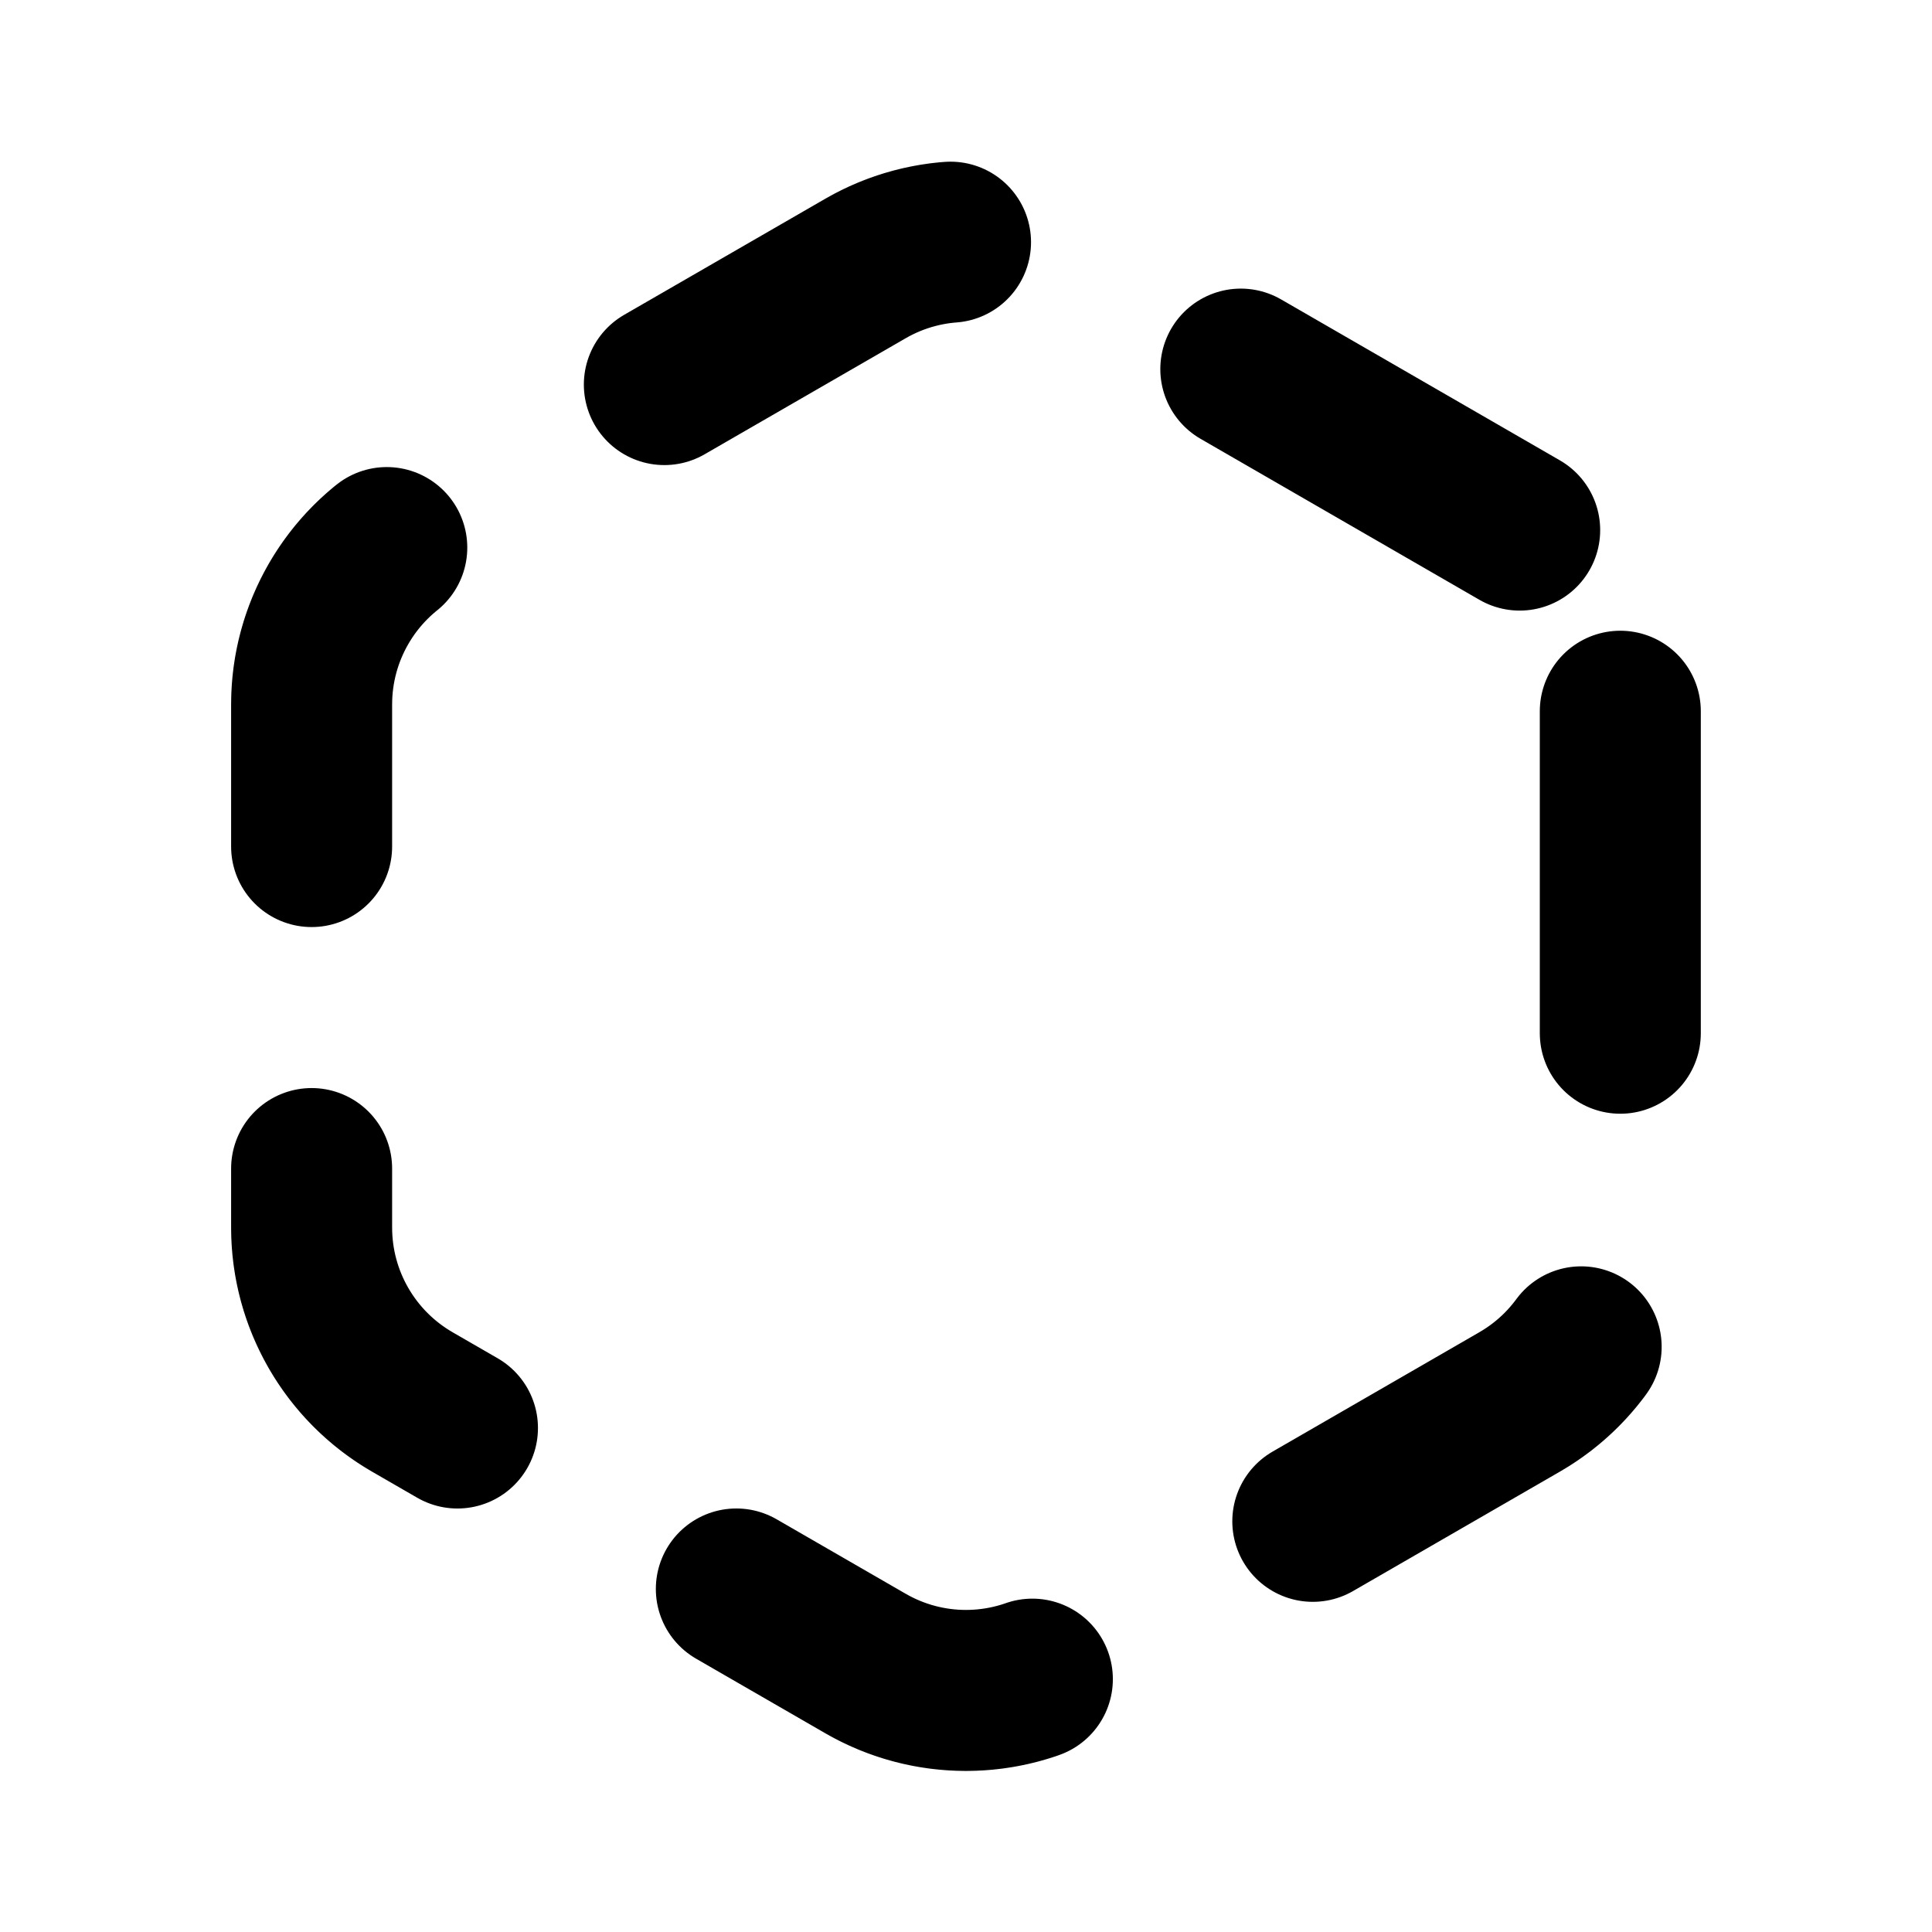
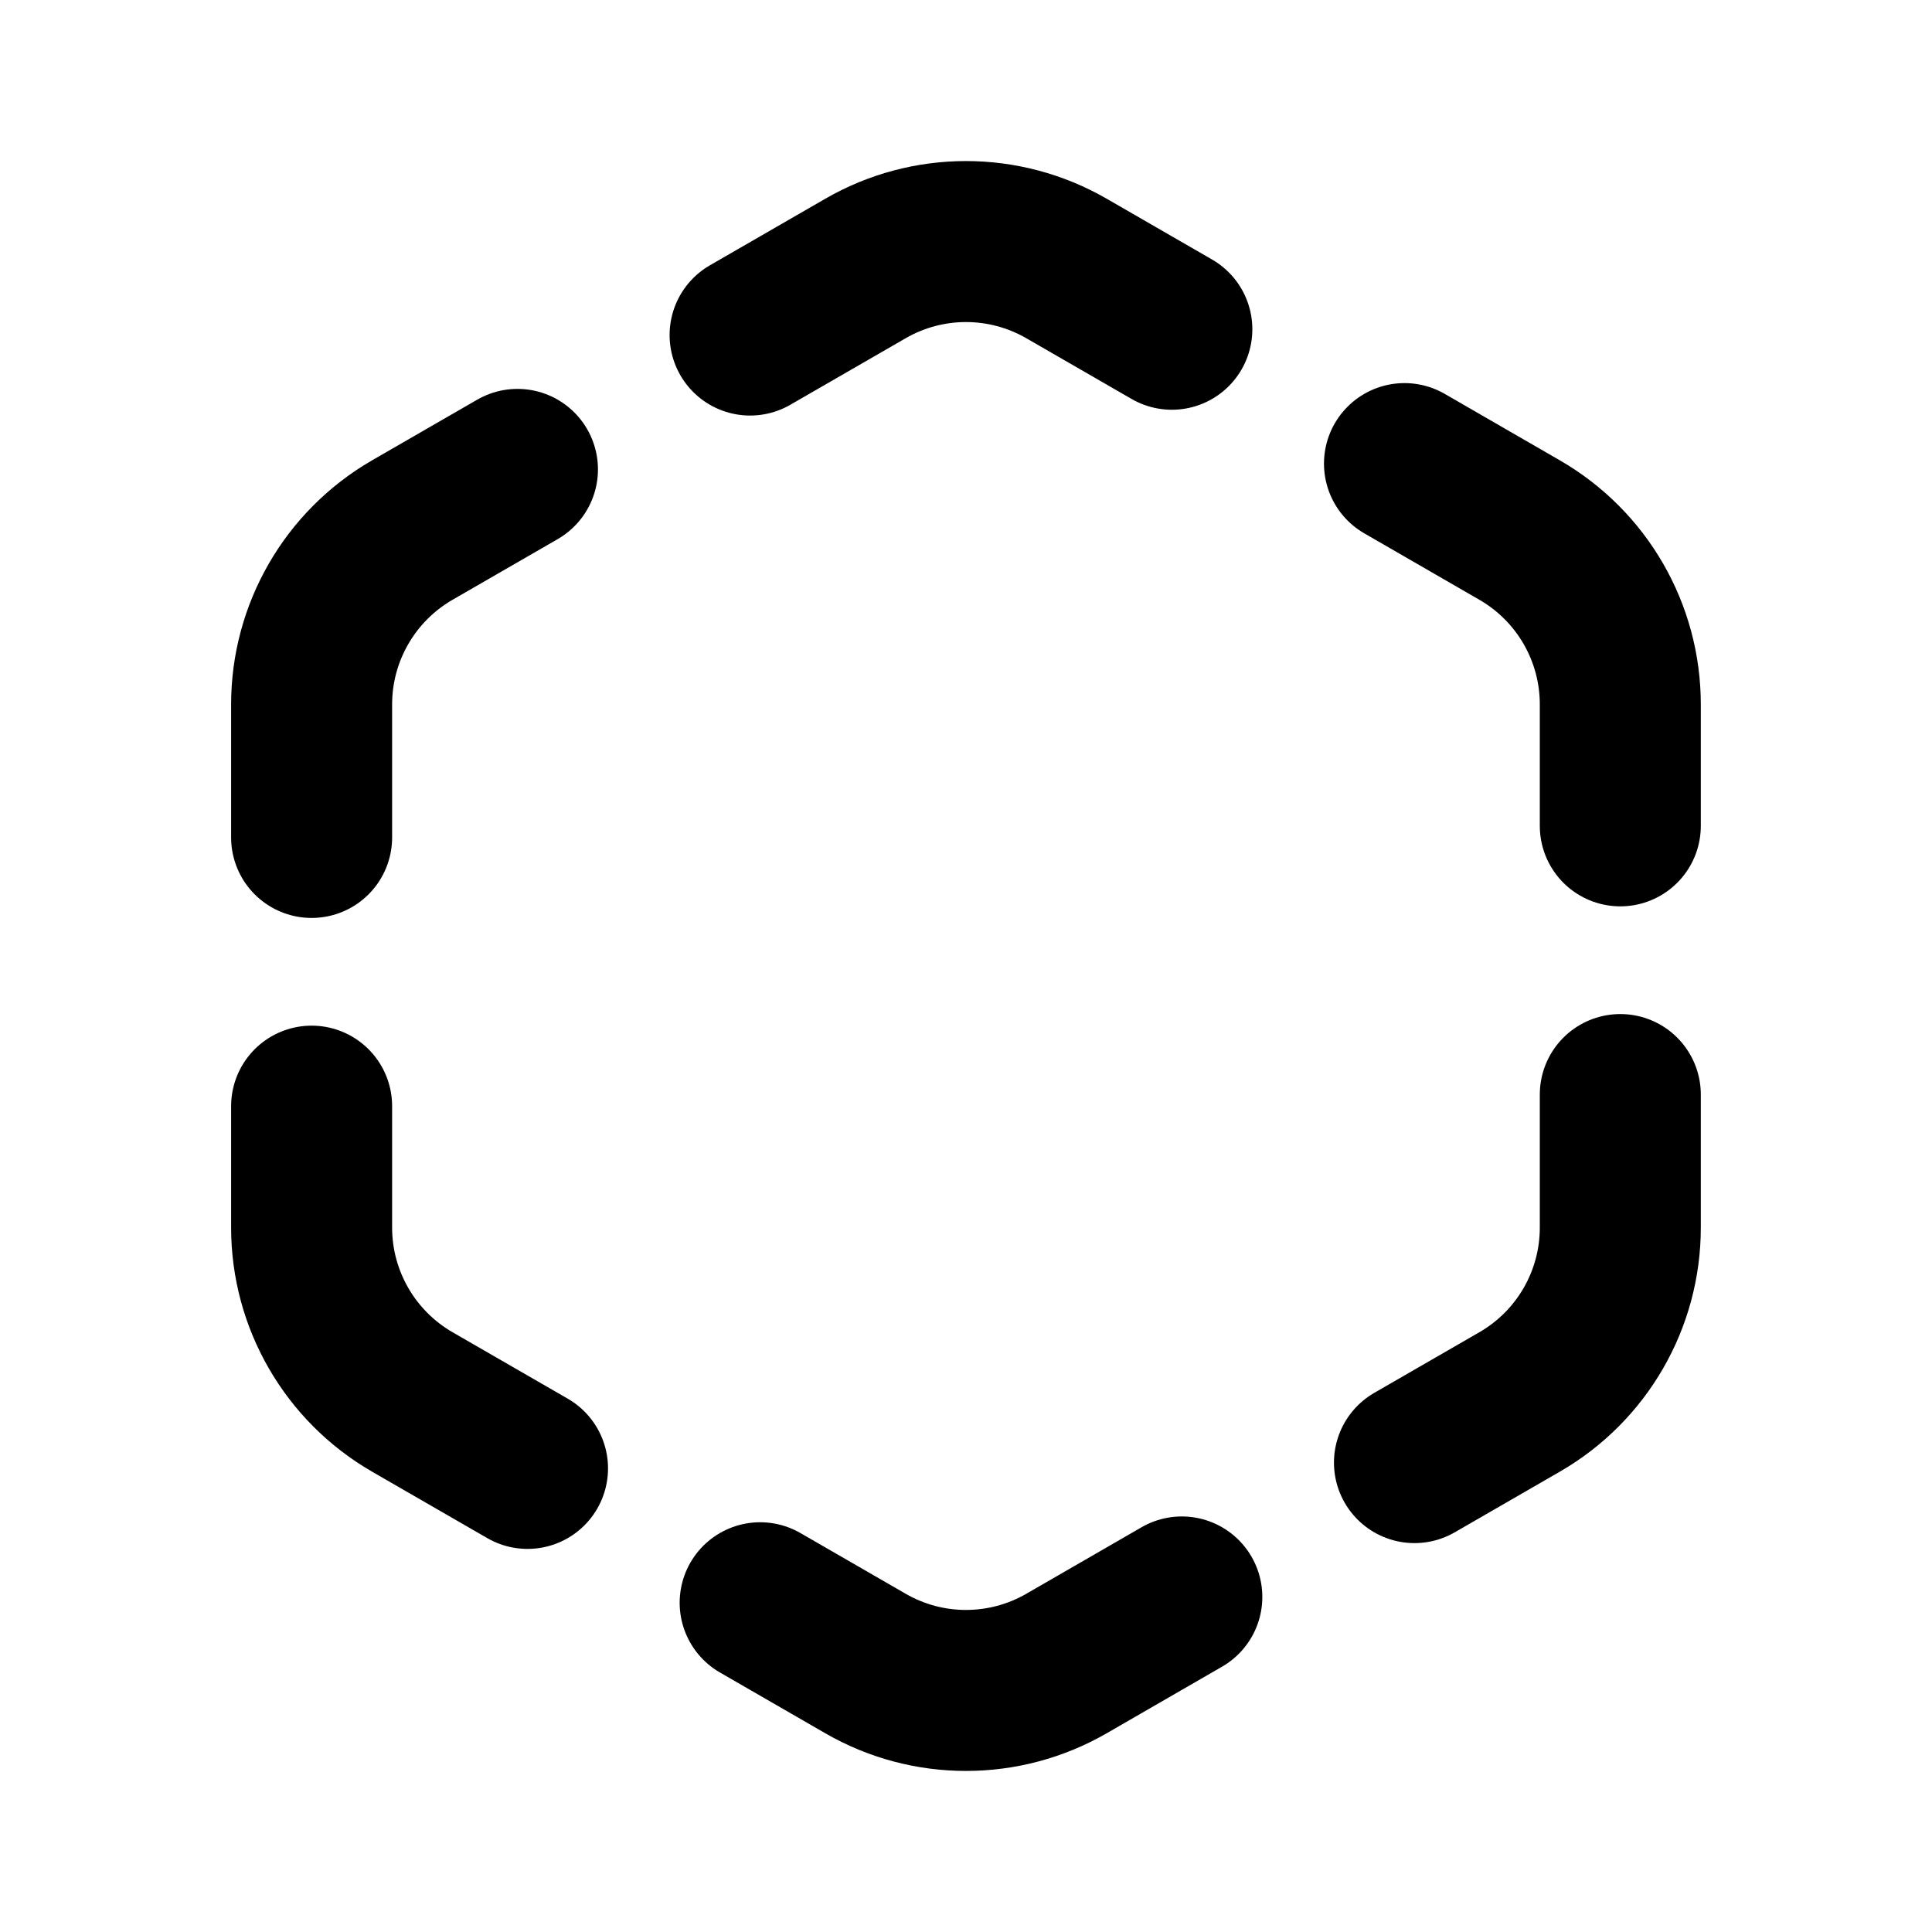
<svg xmlns="http://www.w3.org/2000/svg" width="24" height="24" viewBox="0 0 24 24" fill="none">
-   <path d="M18.878 6.585L13.25 3.336C12.476 2.889 11.523 2.889 10.75 3.336L5.121 6.585C4.348 7.032 3.871 7.857 3.871 8.75V15.25C3.871 16.143 4.348 16.968 5.121 17.415L10.75 20.664C11.523 21.111 12.476 21.111 13.25 20.664L18.878 17.415C19.652 16.968 20.128 16.143 20.128 15.25V8.75C20.128 7.857 19.652 7.032 18.878 6.585Z" stroke="currentColor" stroke-width="2" stroke-linecap="round" stroke-linejoin="round" stroke-dasharray="4 4" />
+   <path d="M14.557 4.09L13.25 3.336C12.476 2.889 11.523 2.889 10.75 3.336L9.318 4.162" stroke="currentColor" stroke-width="2" stroke-linecap="round" stroke-linejoin="round" />
+   <path d="M6.428 5.831L5.121 6.585C4.348 7.032 3.871 7.857 3.871 8.75L3.871 10.403" stroke="currentColor" stroke-width="2" stroke-linecap="round" stroke-linejoin="round" />
+   <path d="M3.871 13.741L3.871 15.25C3.871 16.143 4.348 16.968 5.121 17.415L6.553 18.241" stroke="currentColor" stroke-width="2" stroke-linecap="round" stroke-linejoin="round" />
+   <path d="M9.443 19.91L10.75 20.664C11.523 21.111 12.476 21.111 13.25 20.664L14.681 19.838" stroke="currentColor" stroke-width="2" stroke-linecap="round" stroke-linejoin="round" />
+   <path d="M17.571 18.169L18.878 17.415C19.652 16.968 20.128 16.143 20.128 15.25L20.128 13.597" stroke="currentColor" stroke-width="2" stroke-linecap="round" stroke-linejoin="round" />
+   <path d="M20.128 10.259L20.128 8.75C20.128 7.857 19.652 7.032 18.878 6.585L17.447 5.759" stroke="currentColor" stroke-width="2" stroke-linecap="round" stroke-linejoin="round" />
</svg>
